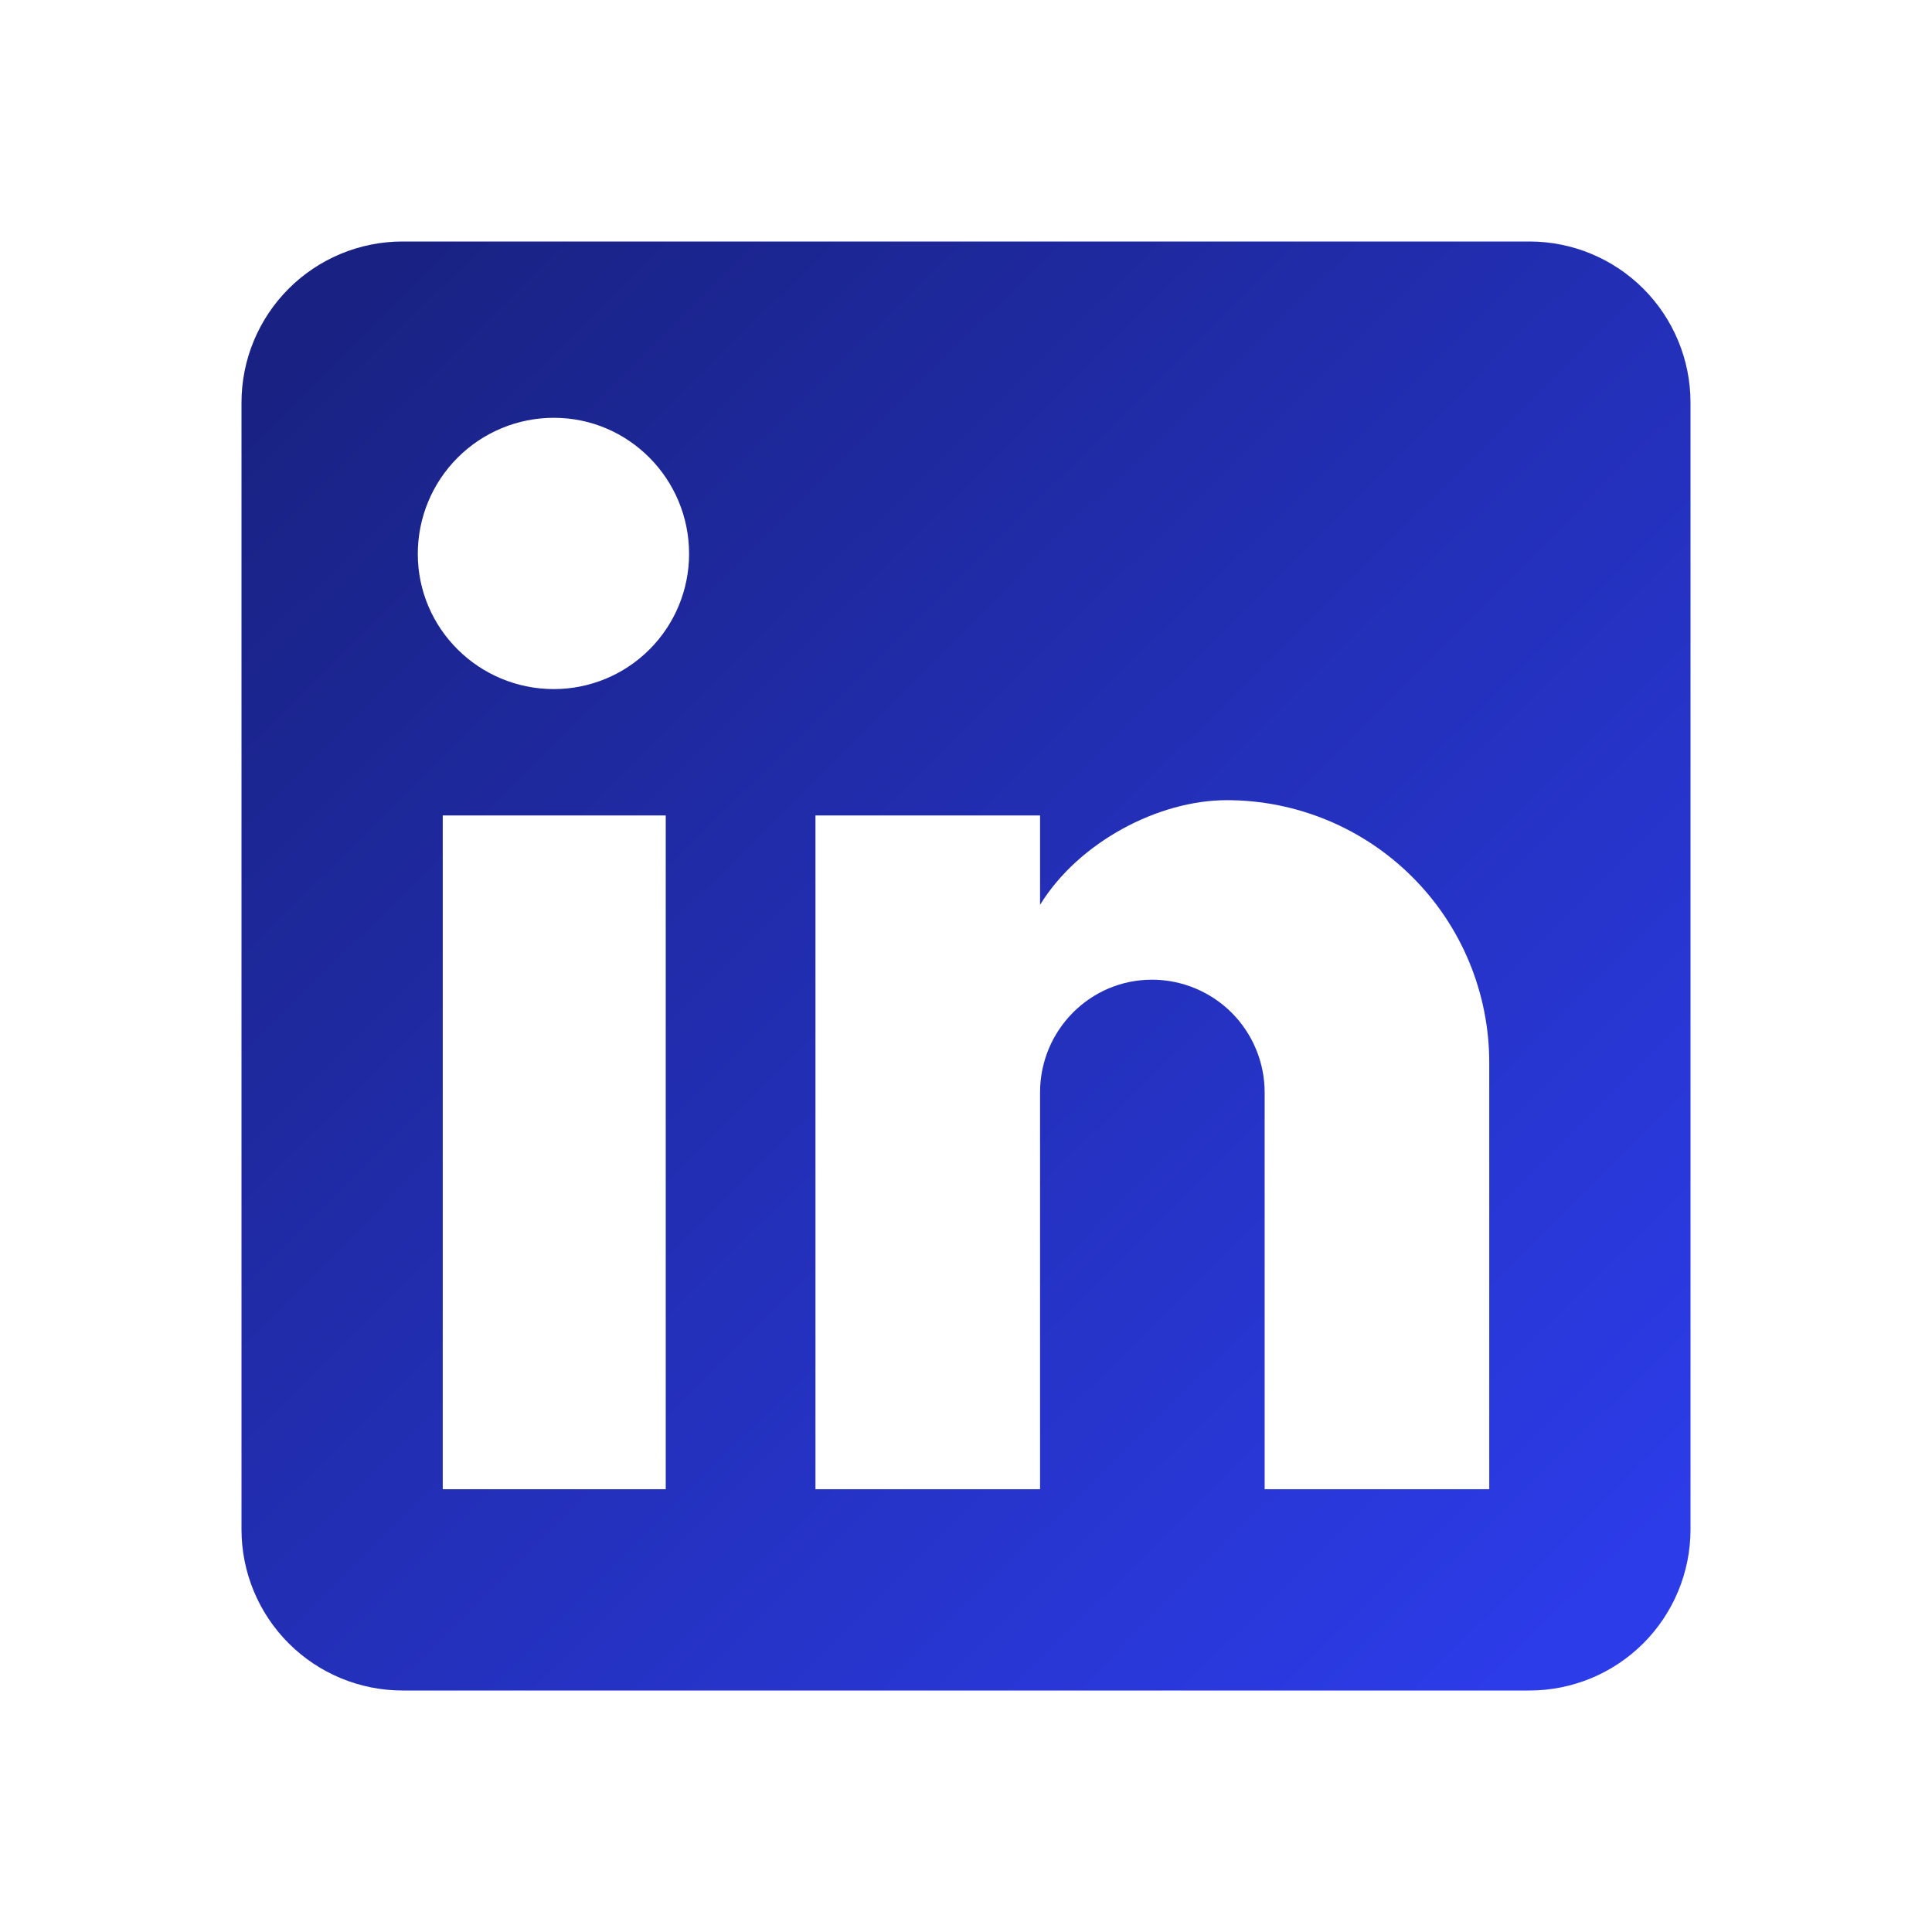
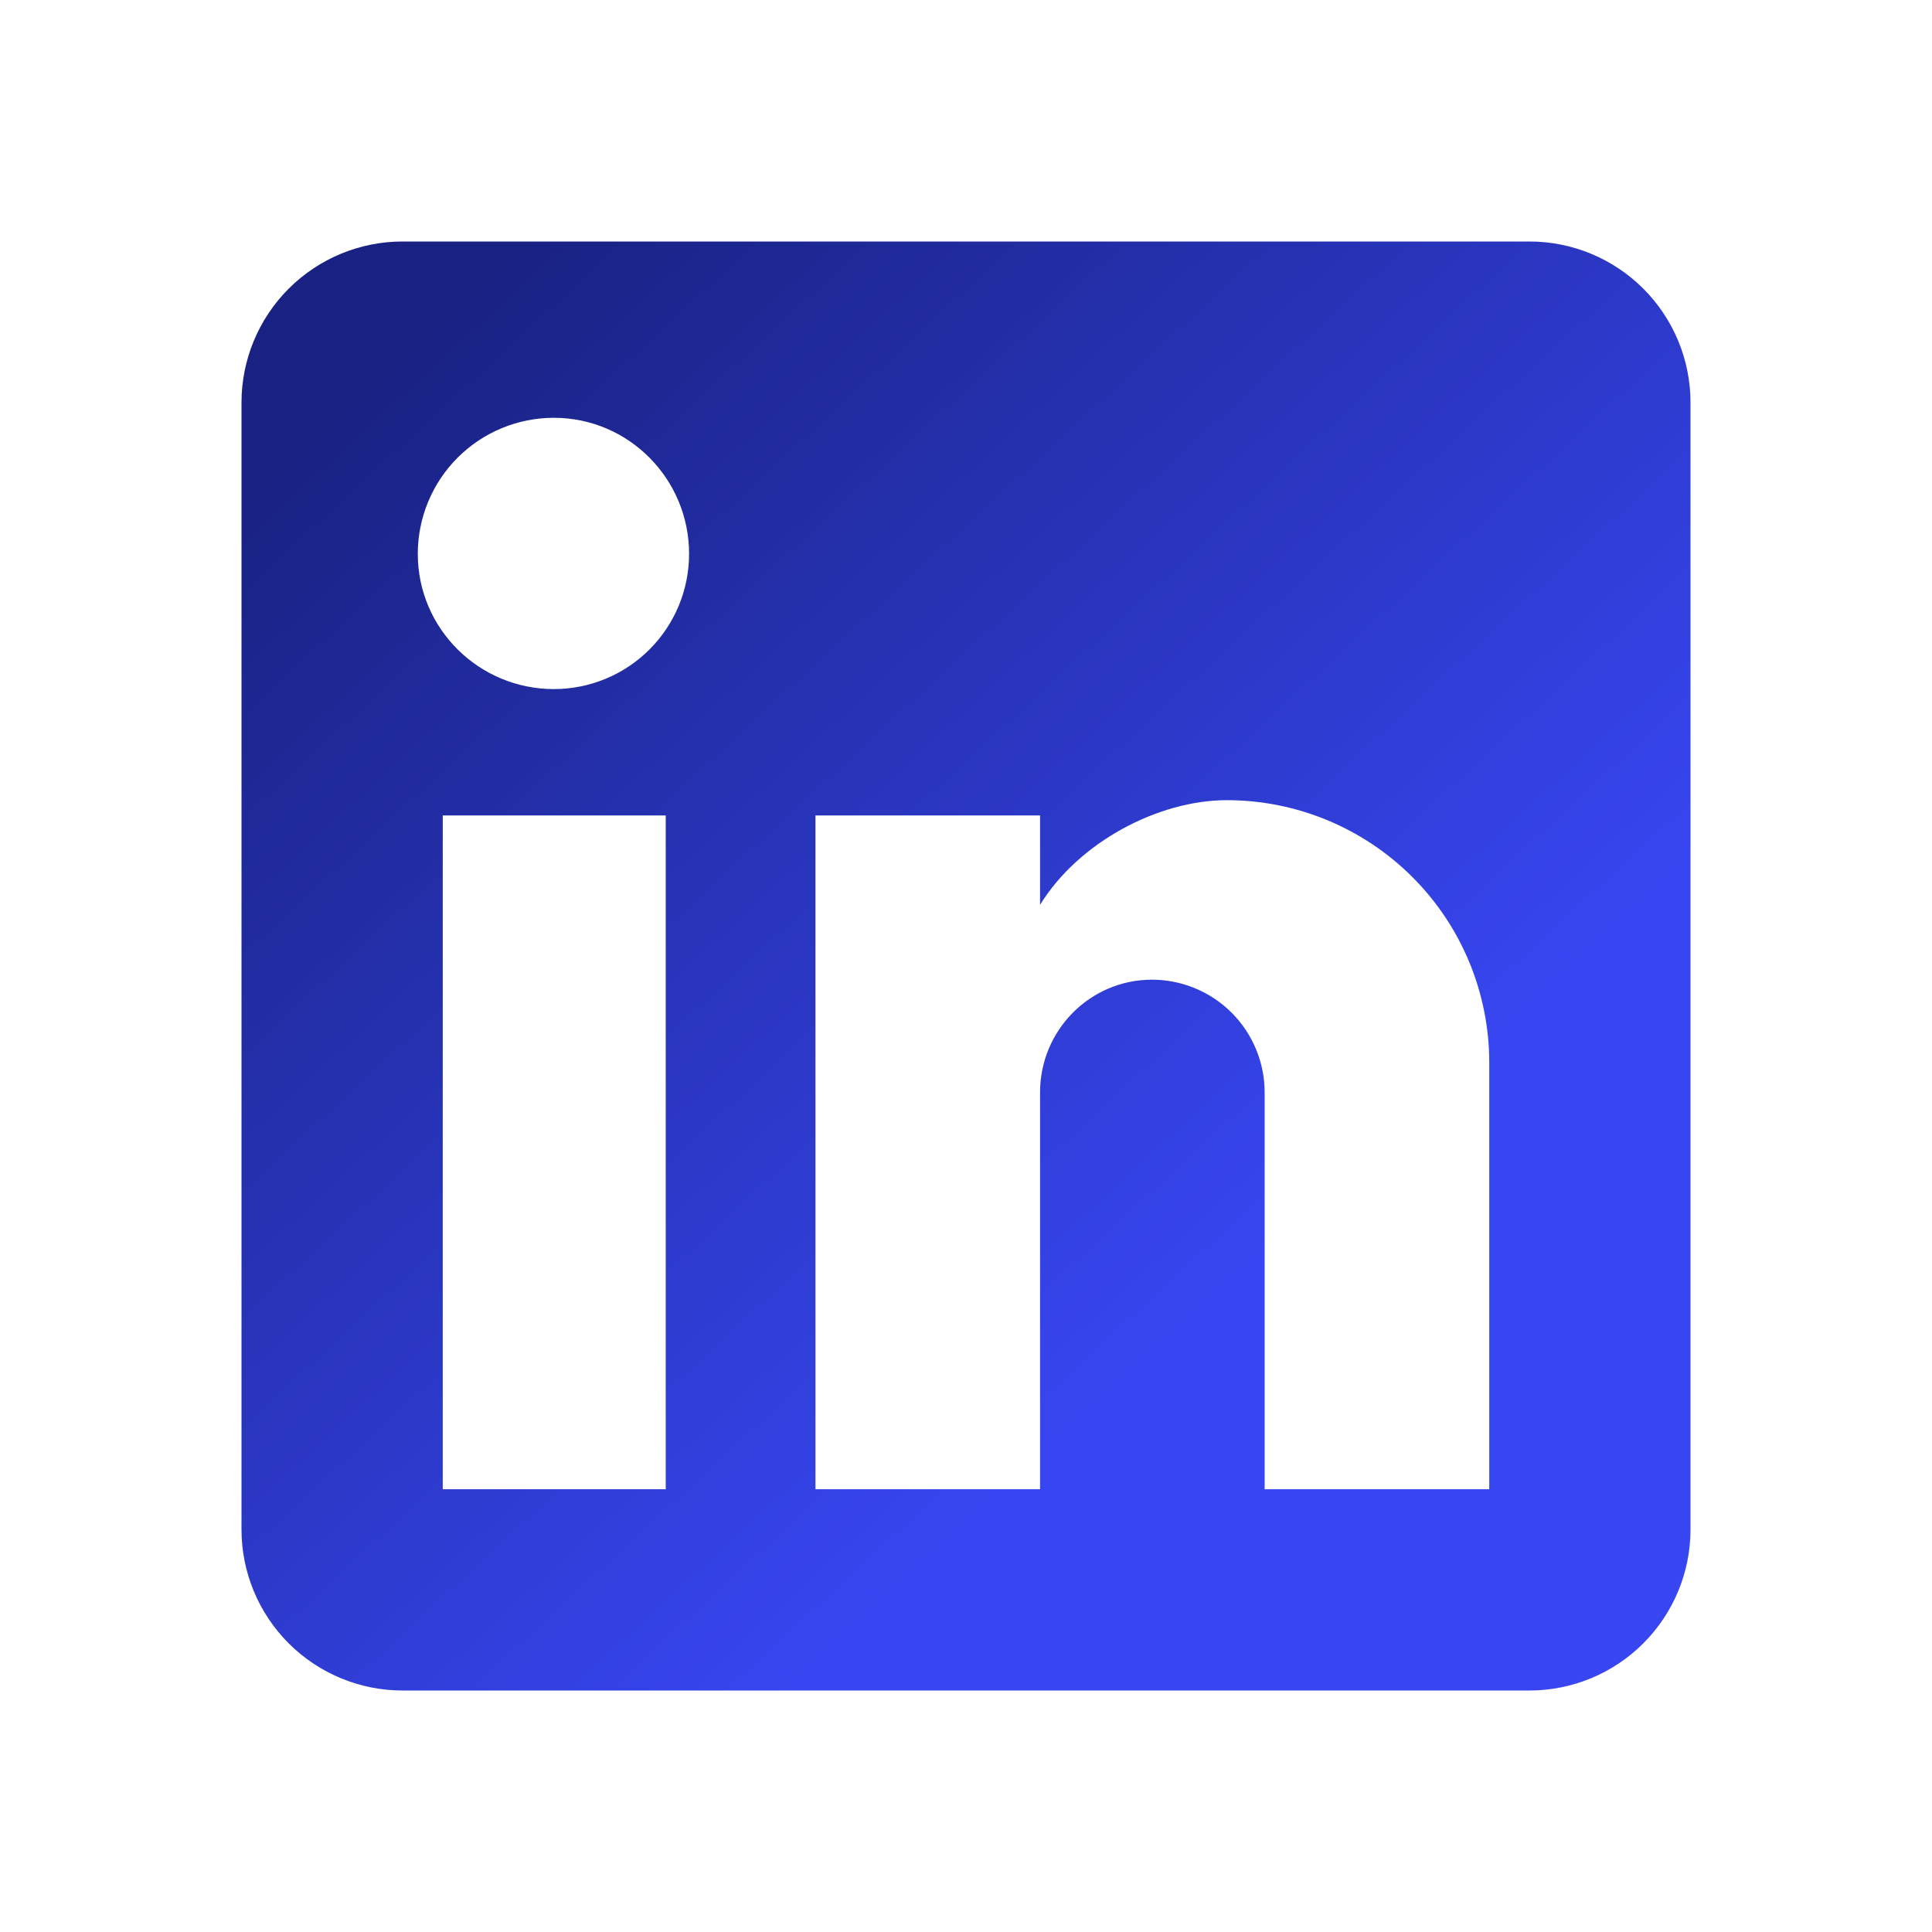
<svg xmlns="http://www.w3.org/2000/svg" width="24" height="24" viewBox="0 0 24 24" fill="none">
  <path d="M19 3C19.53 3 20.039 3.211 20.414 3.586C20.789 3.961 21 4.47 21 5V19C21 19.53 20.789 20.039 20.414 20.414C20.039 20.789 19.53 21 19 21H5C4.47 21 3.961 20.789 3.586 20.414C3.211 20.039 3 19.53 3 19V5C3 4.47 3.211 3.961 3.586 3.586C3.961 3.211 4.47 3 5 3H19ZM18.5 18.5V13.2C18.5 12.335 18.157 11.506 17.545 10.895C16.934 10.284 16.105 9.94 15.24 9.94C14.39 9.94 13.4 10.46 12.92 11.24V10.13H10.13V18.5H12.92V13.57C12.92 12.8 13.54 12.17 14.31 12.17C14.681 12.17 15.037 12.318 15.3 12.58C15.562 12.843 15.71 13.199 15.71 13.57V18.5H18.5ZM6.88 8.56C7.326 8.56 7.753 8.383 8.068 8.068C8.383 7.753 8.56 7.326 8.56 6.88C8.56 5.95 7.81 5.19 6.88 5.19C6.432 5.19 6.002 5.368 5.685 5.685C5.368 6.002 5.19 6.432 5.19 6.88C5.19 7.81 5.95 8.56 6.88 8.56ZM8.27 18.5V10.13H5.5V18.5H8.27Z" fill="url(#paint0_linear_17_2504)" />
  <defs>
-     <linearGradient id="paint0_linear_17_2504" x1="19.737" y1="20.21" x2="3.947" y2="4.263" gradientUnits="userSpaceOnUse">
-       <stop stop-color="#2C3CE9" />
+     <linearGradient id="paint0_linear_17_2504" x1="16" y1="15.429" x2="5.49" y2="4.01" gradientUnits="userSpaceOnUse">
+       <stop stop-color="#3746F1" />
      <stop offset="1" stop-color="#192283" />
    </linearGradient>
  </defs>
</svg>
